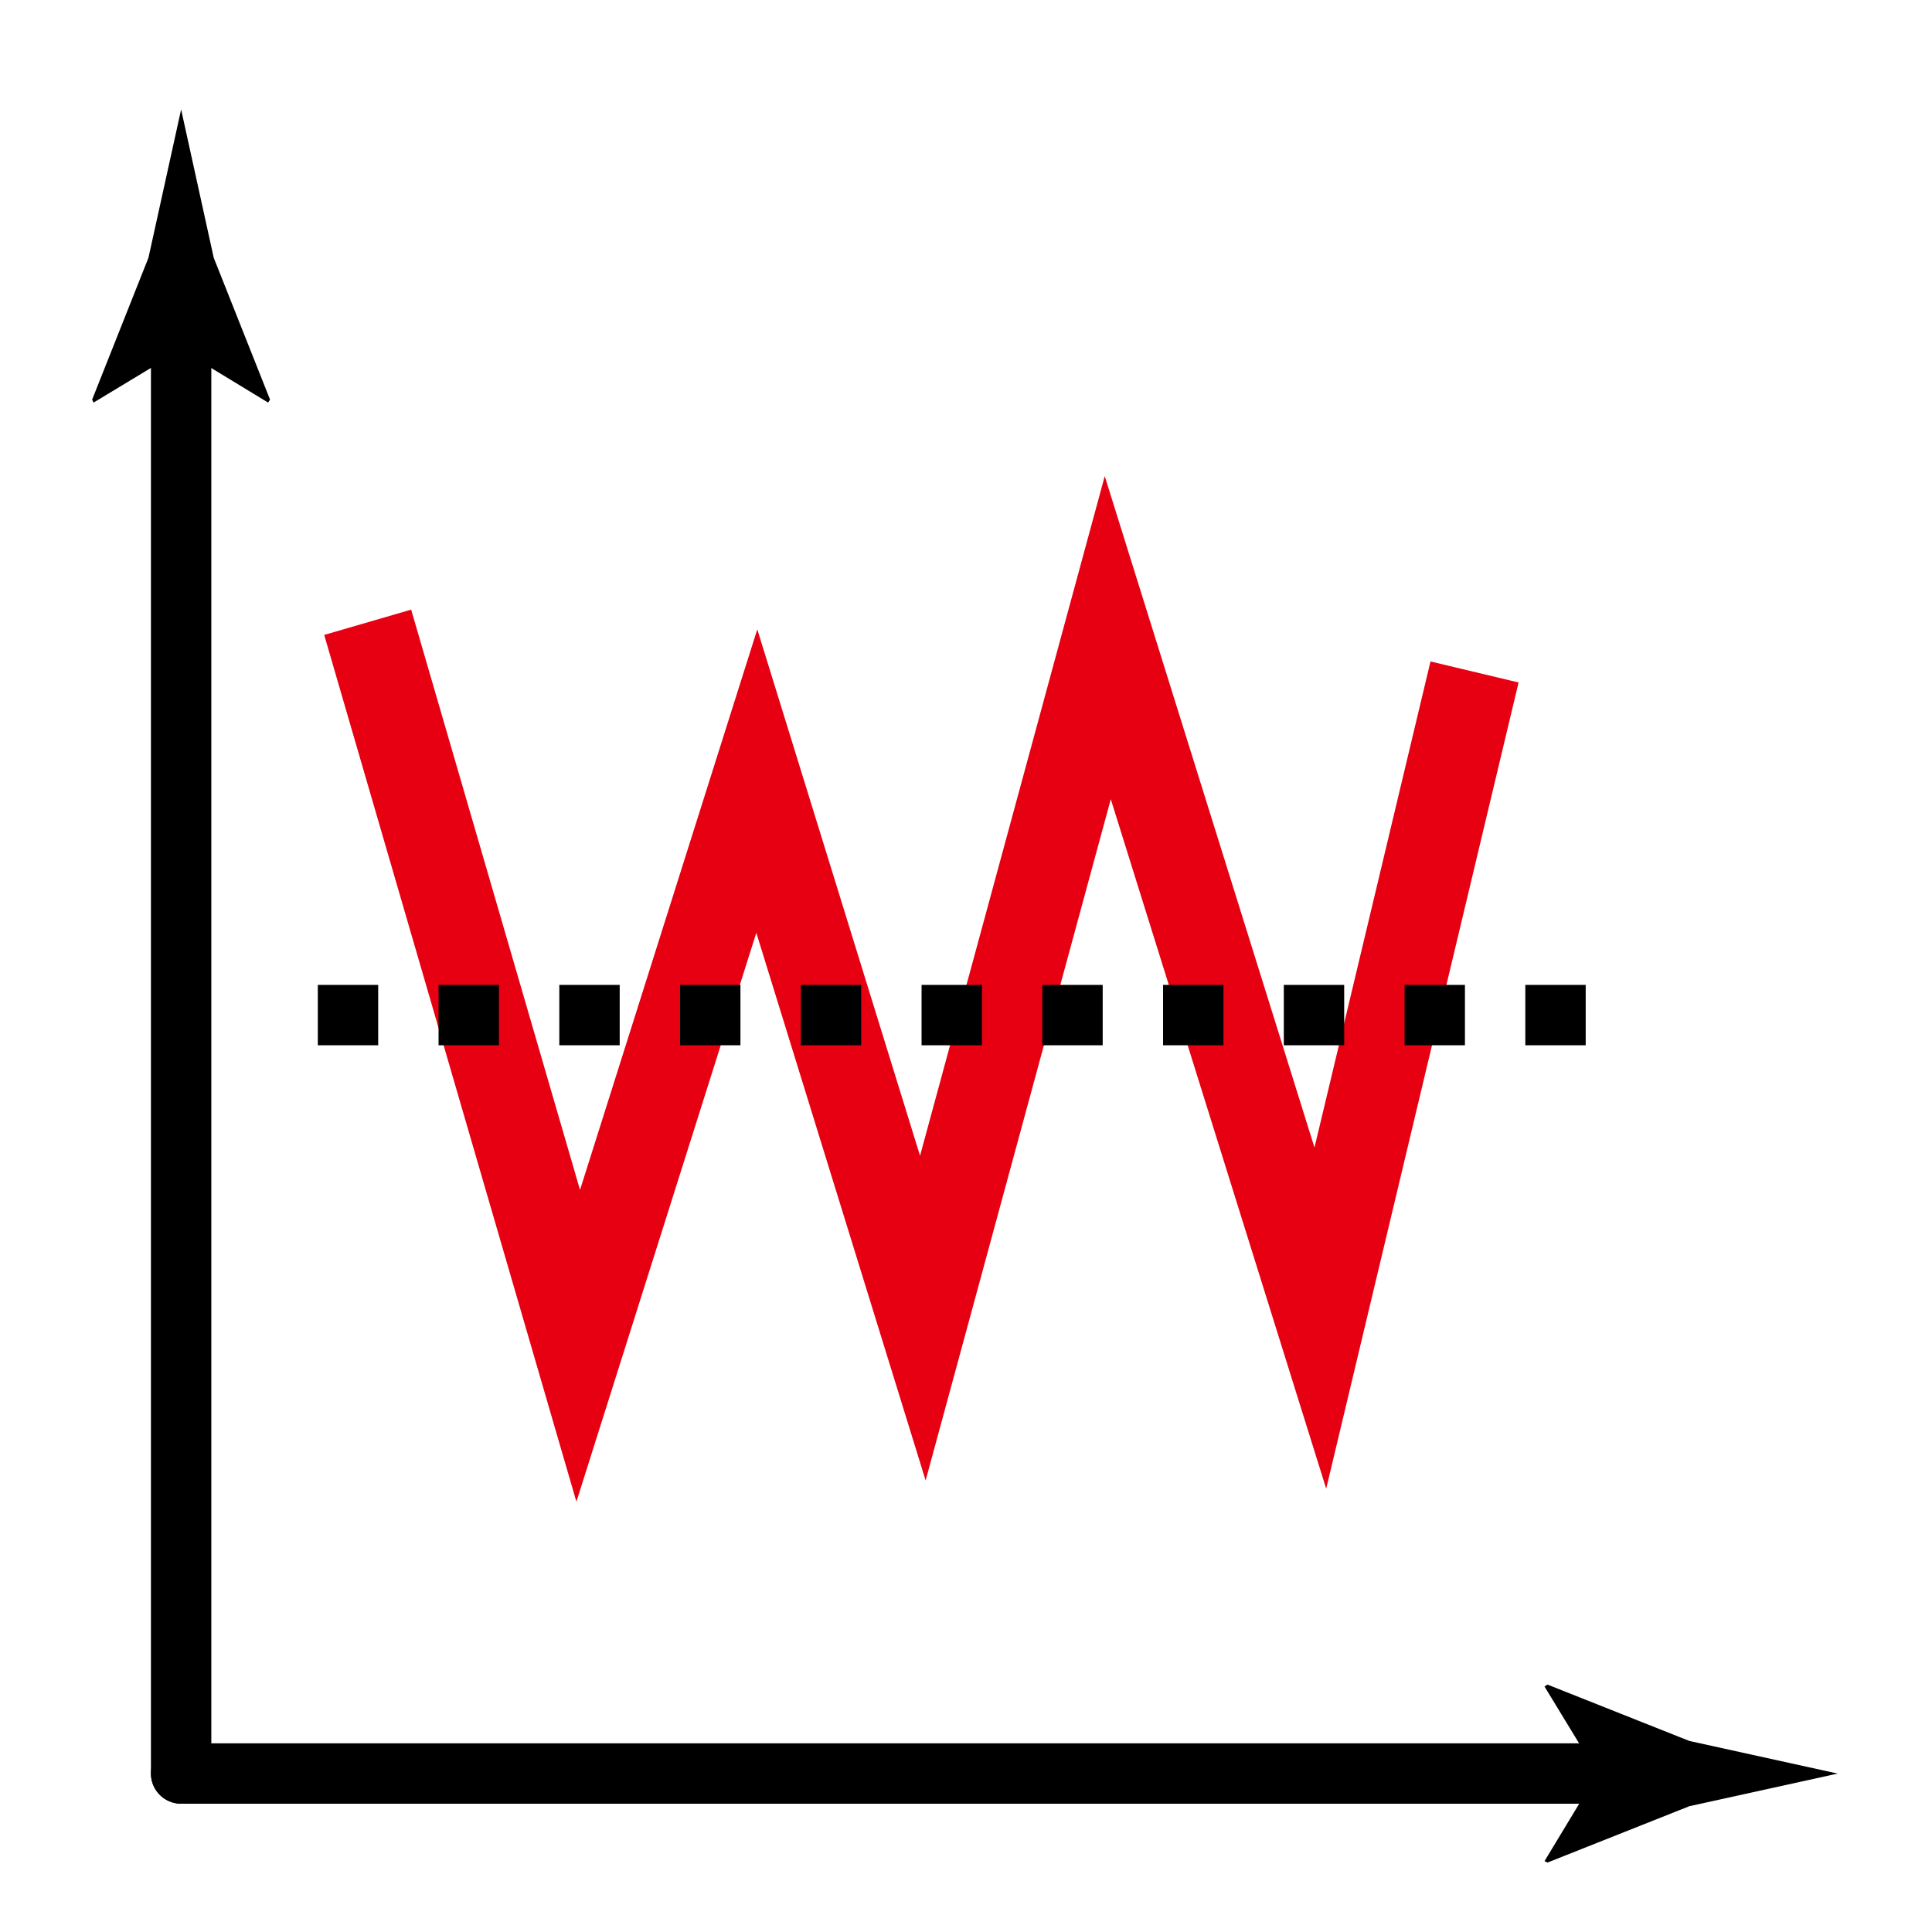
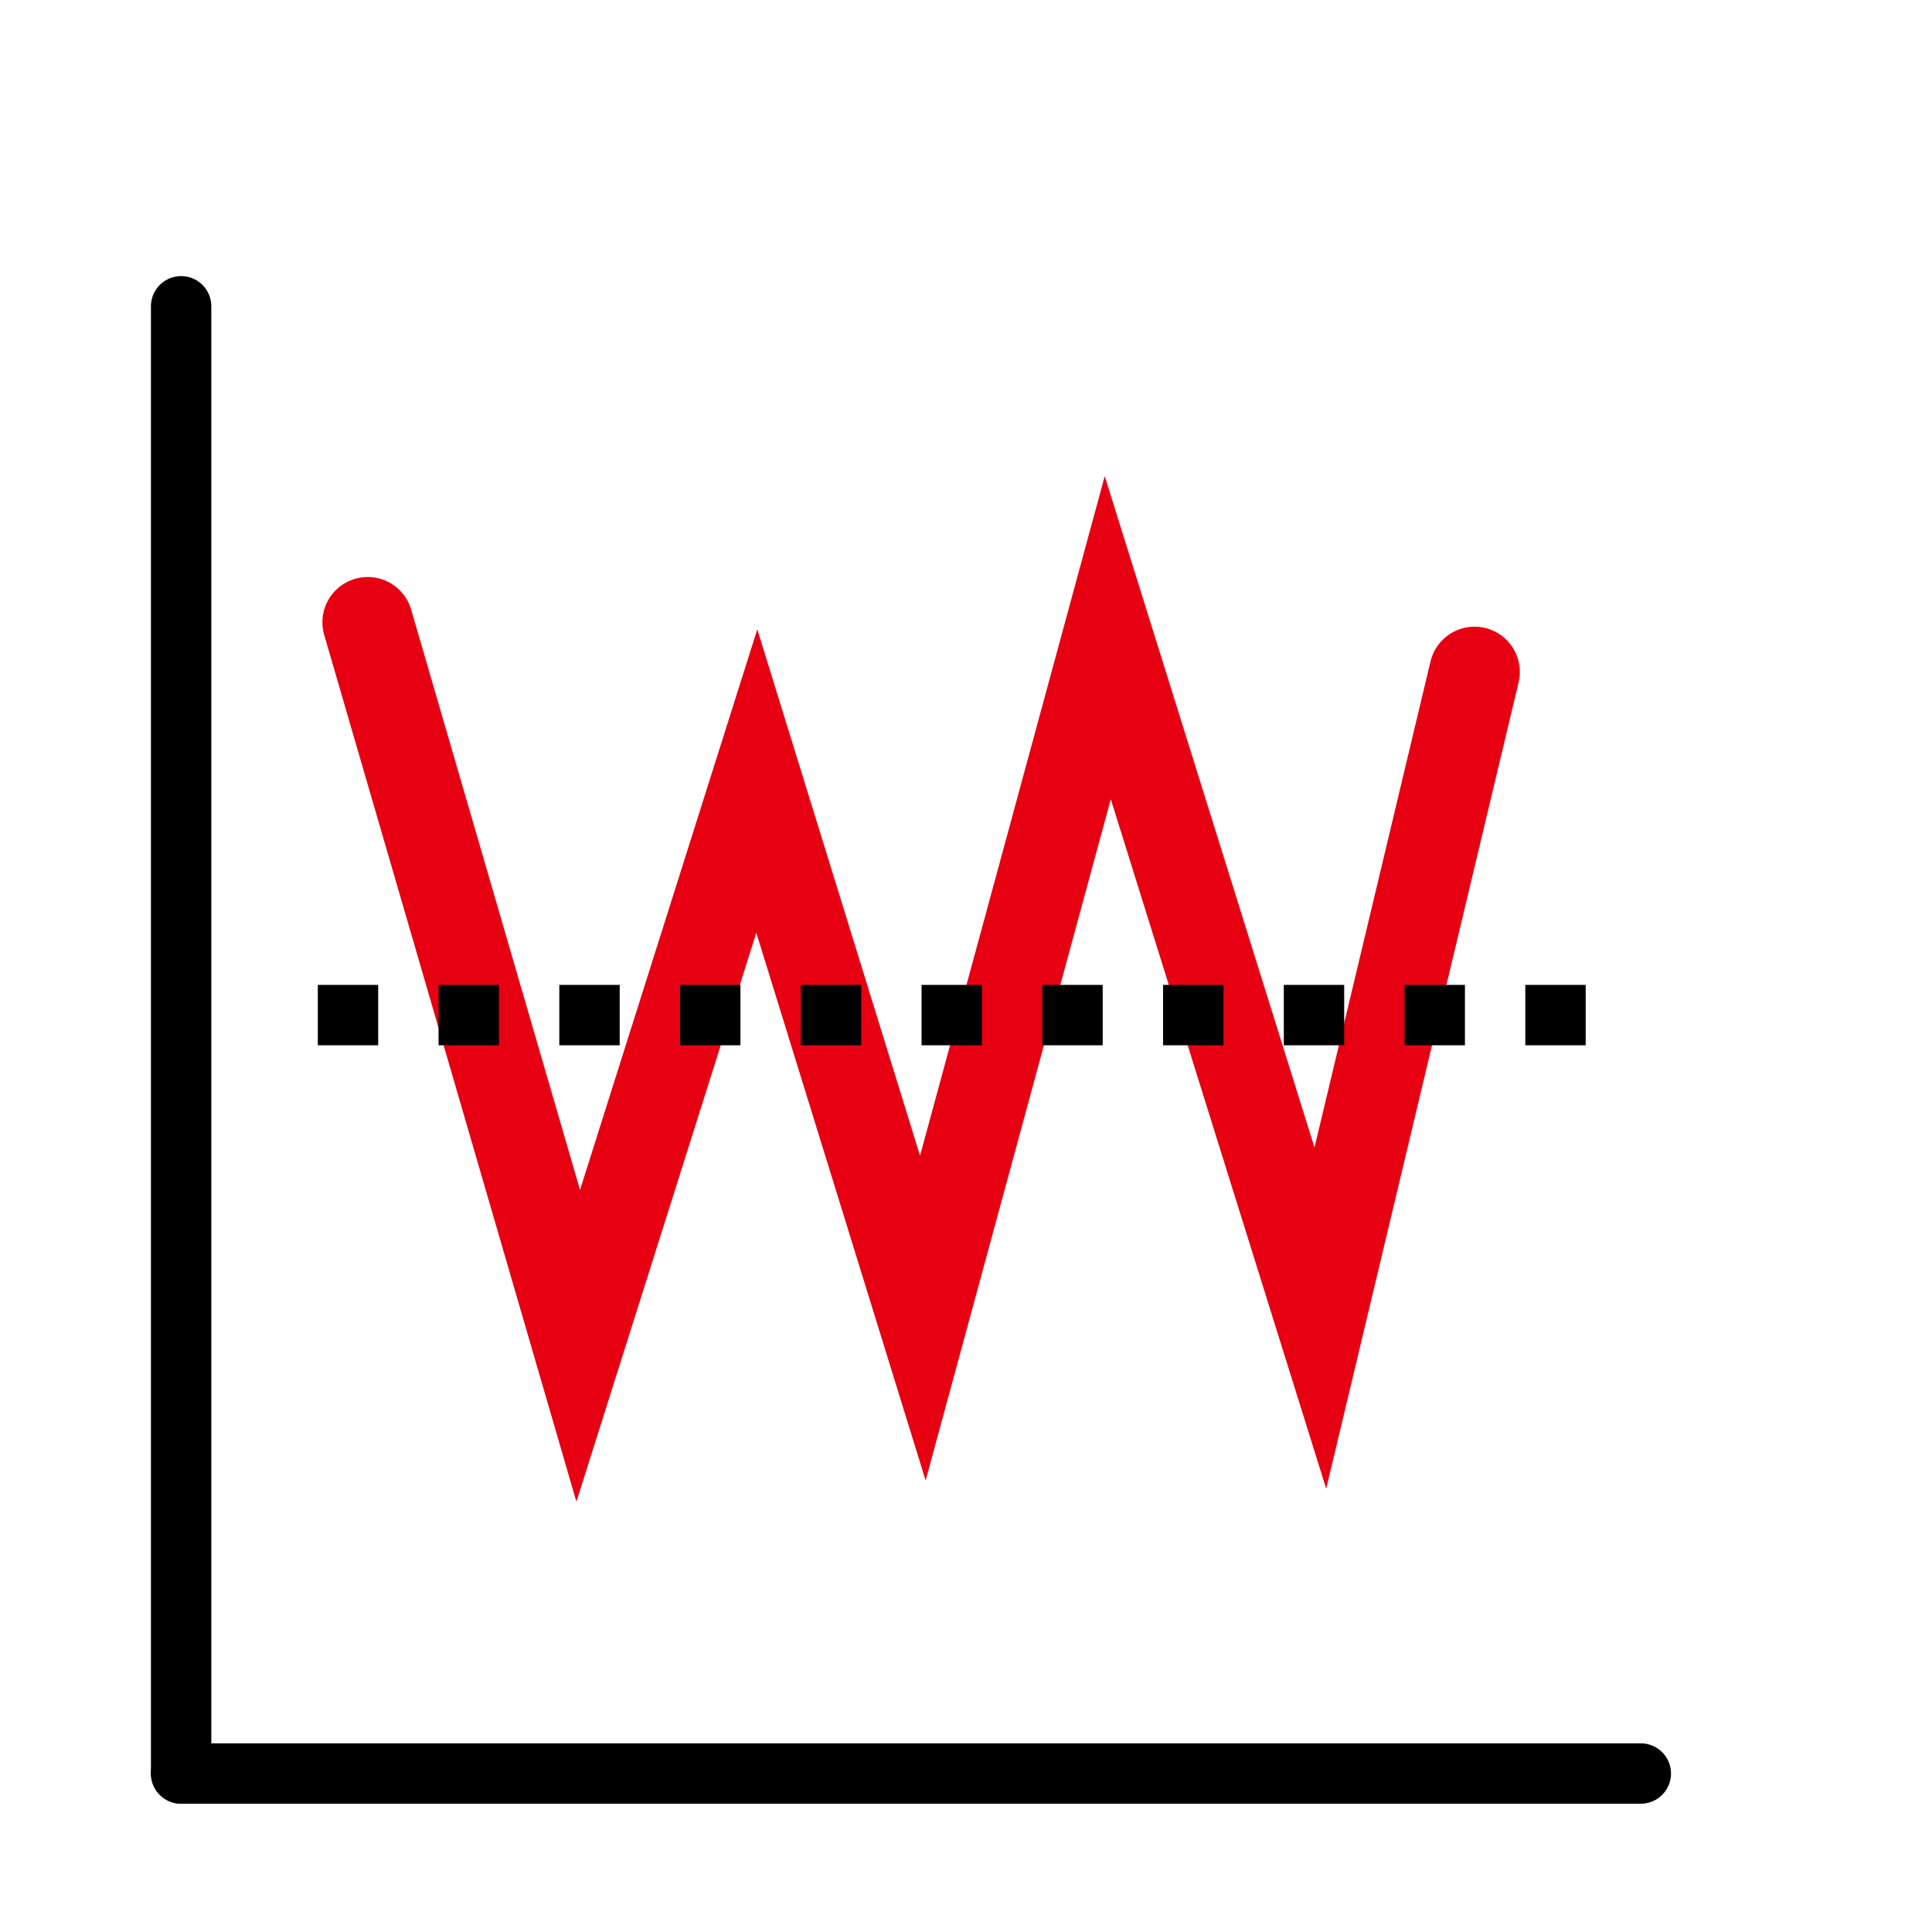
<svg xmlns="http://www.w3.org/2000/svg" version="1.1" id="bk" x="0px" y="0px" width="32px" height="32px" viewBox="0 0 32 32" enable-background="new 0 0 32 32" xml:space="preserve">
  <g>
    <g>
      <line fill="none" stroke="#000000" stroke-linecap="round" stroke-miterlimit="10" x1="3" y1="5.073" x2="3" y2="29.375" />
-       <g>
-         <path d="M3,5.792l1.441,0.876l0.032-0.049l-0.933-2.35C3.36,3.45,3.18,2.631,3,1.813C2.82,2.631,2.64,3.45,2.459,4.269     l-0.933,2.35l0.024,0.049L3,5.792z" />
-       </g>
    </g>
  </g>
  <g>
    <g>
      <line fill="none" stroke="#000000" stroke-linecap="round" stroke-miterlimit="10" x1="3" y1="29.375" x2="27.177" y2="29.375" />
-       <g>
-         <path d="M26.459,29.375l-0.877-1.441l0.049-0.032l2.351,0.934c0.818,0.18,1.638,0.359,2.456,0.54     c-0.818,0.18-1.638,0.36-2.456,0.54l-2.351,0.934l-0.049-0.024L26.459,29.375z" />
-       </g>
    </g>
  </g>
-   <path fill="none" stroke="#E60012" stroke-width="1.5" stroke-miterlimit="10" d="M24.423,11.13l-2.554,10.702l-3.521-11.27  l-3.063,11.27l-2.75-8.895l-2.958,9.354L6.09,10.307" />
+   <path fill="none" stroke="#E60012" stroke-width="1.5" stroke-linecap="round" stroke-miterlimit="10" d="M24.423,11.13  l-2.554,10.702l-3.521-11.27l-3.063,11.27l-2.75-8.895l-2.958,9.354L6.09,10.307" />
  <line fill="none" stroke="#000000" stroke-miterlimit="10" stroke-dasharray="1" x1="5.264" y1="16.813" x2="26.736" y2="16.813" />
</svg>
